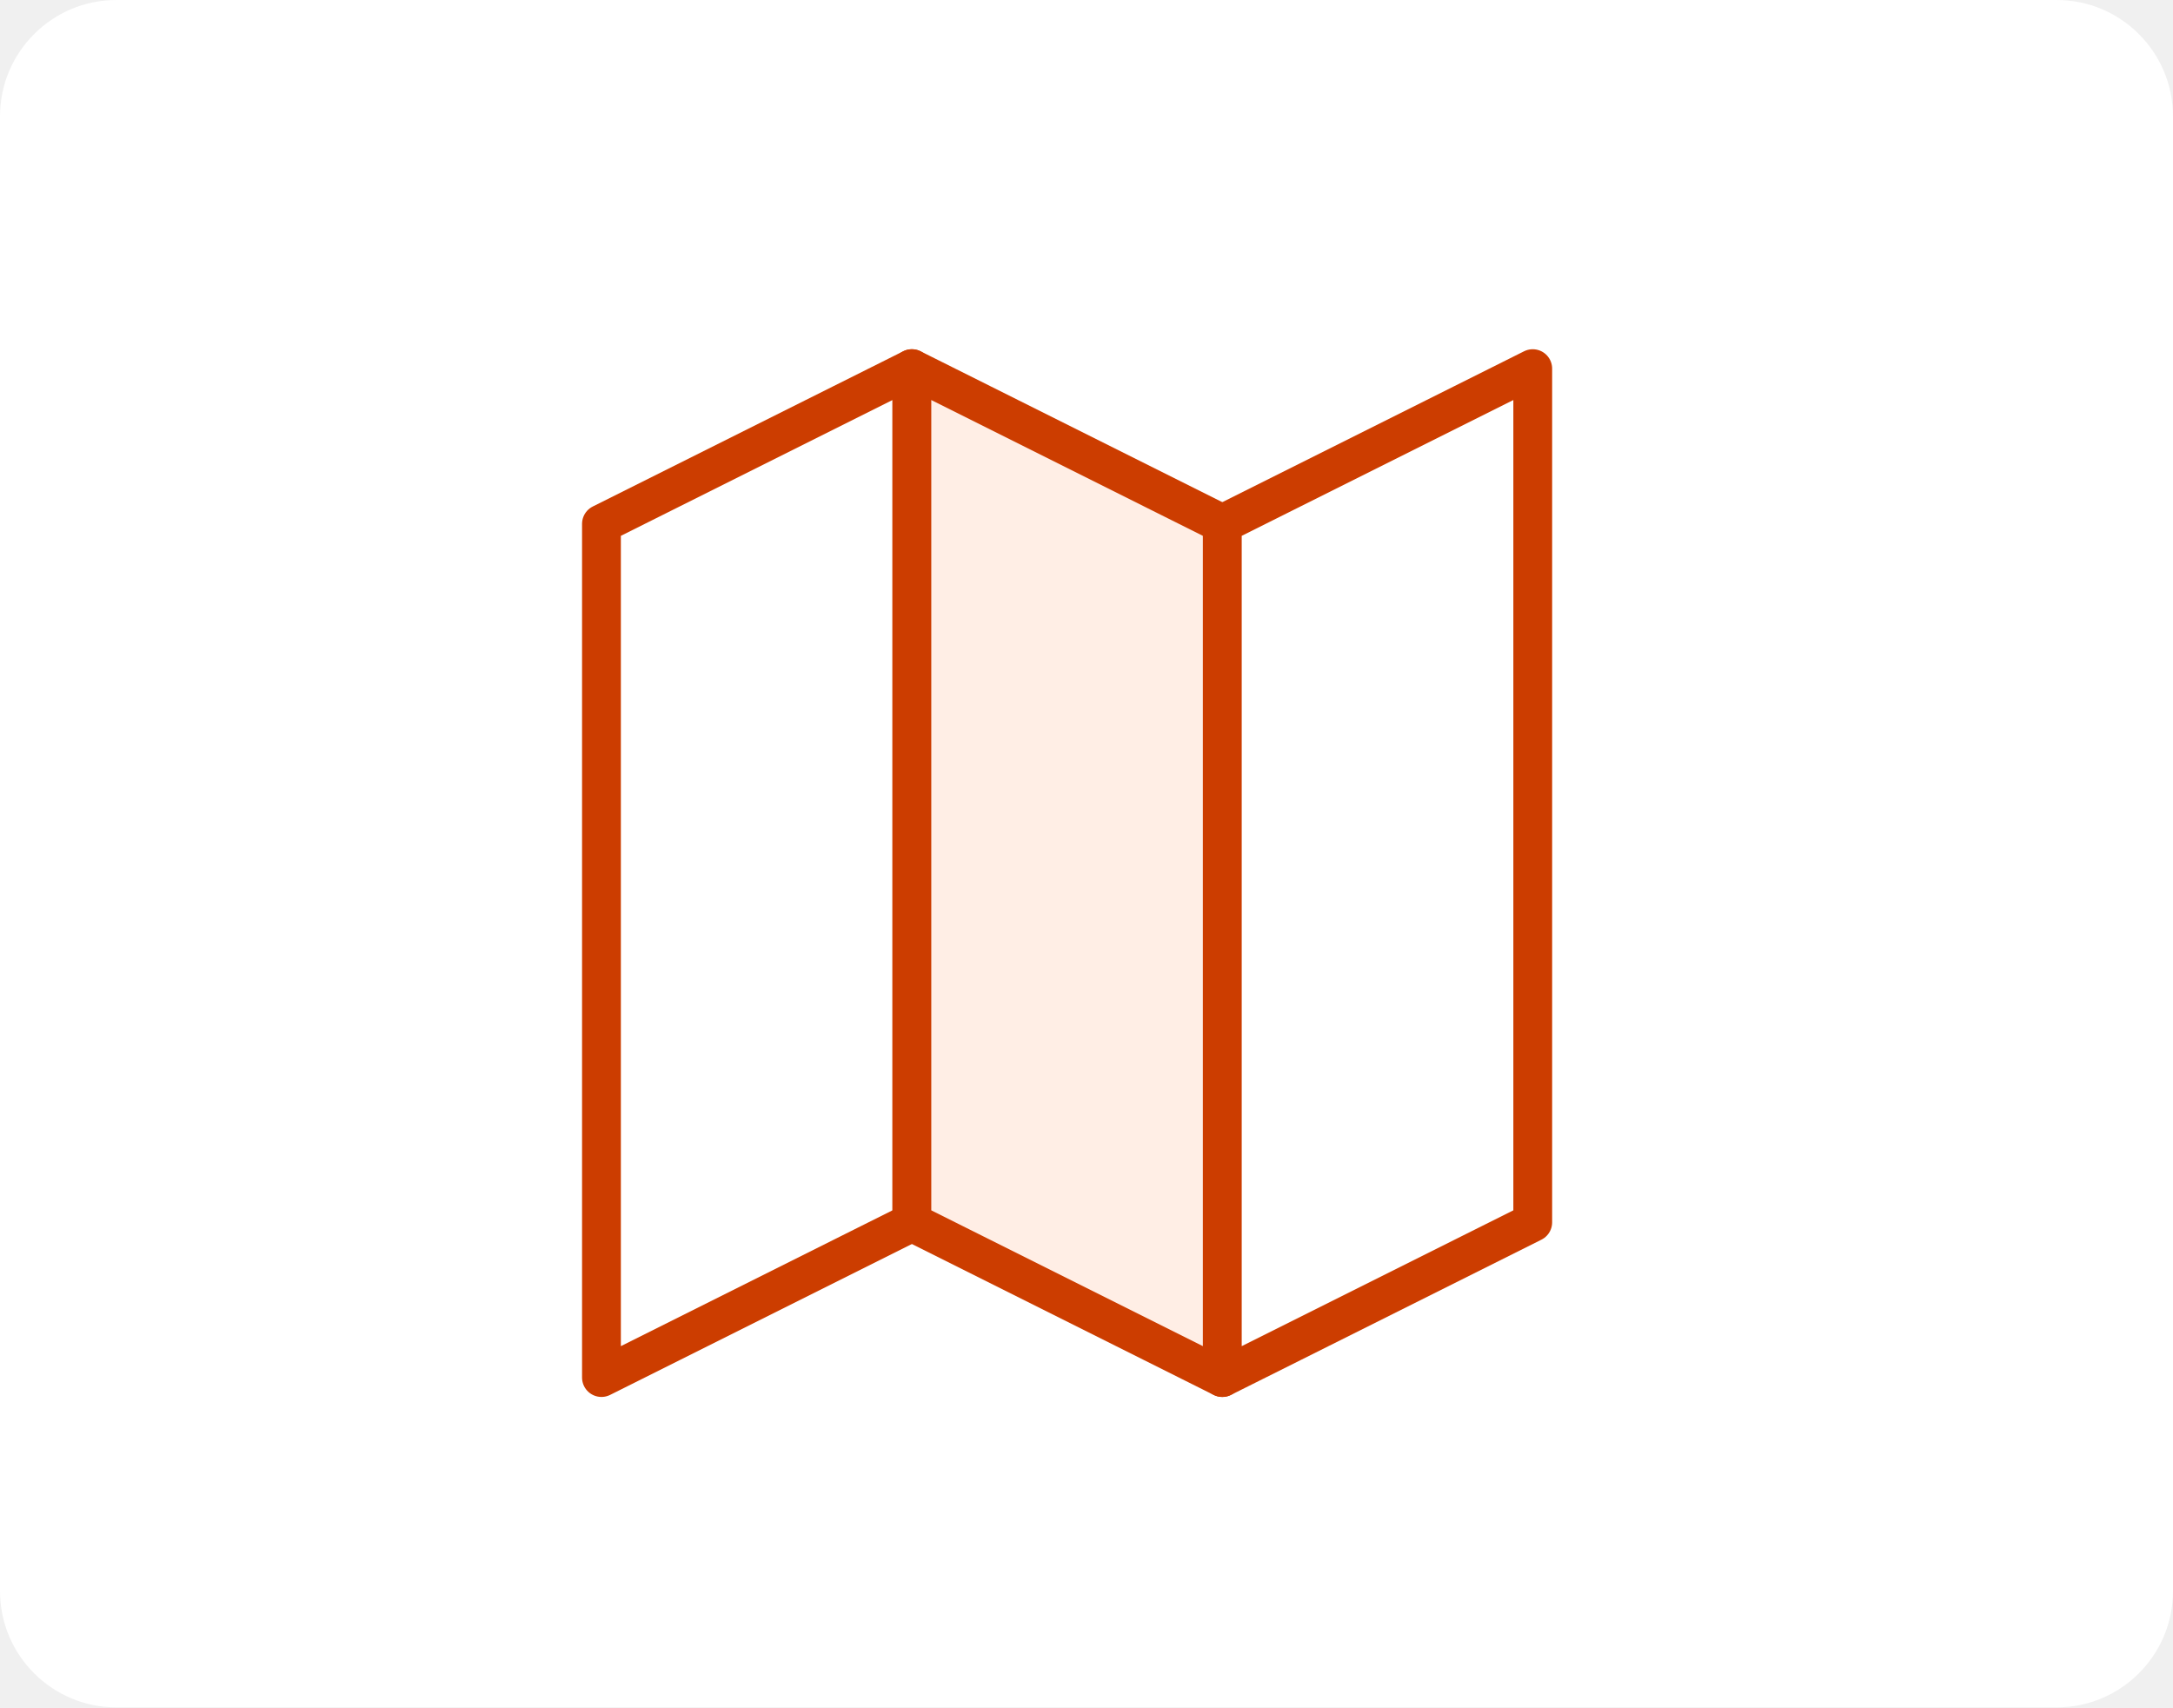
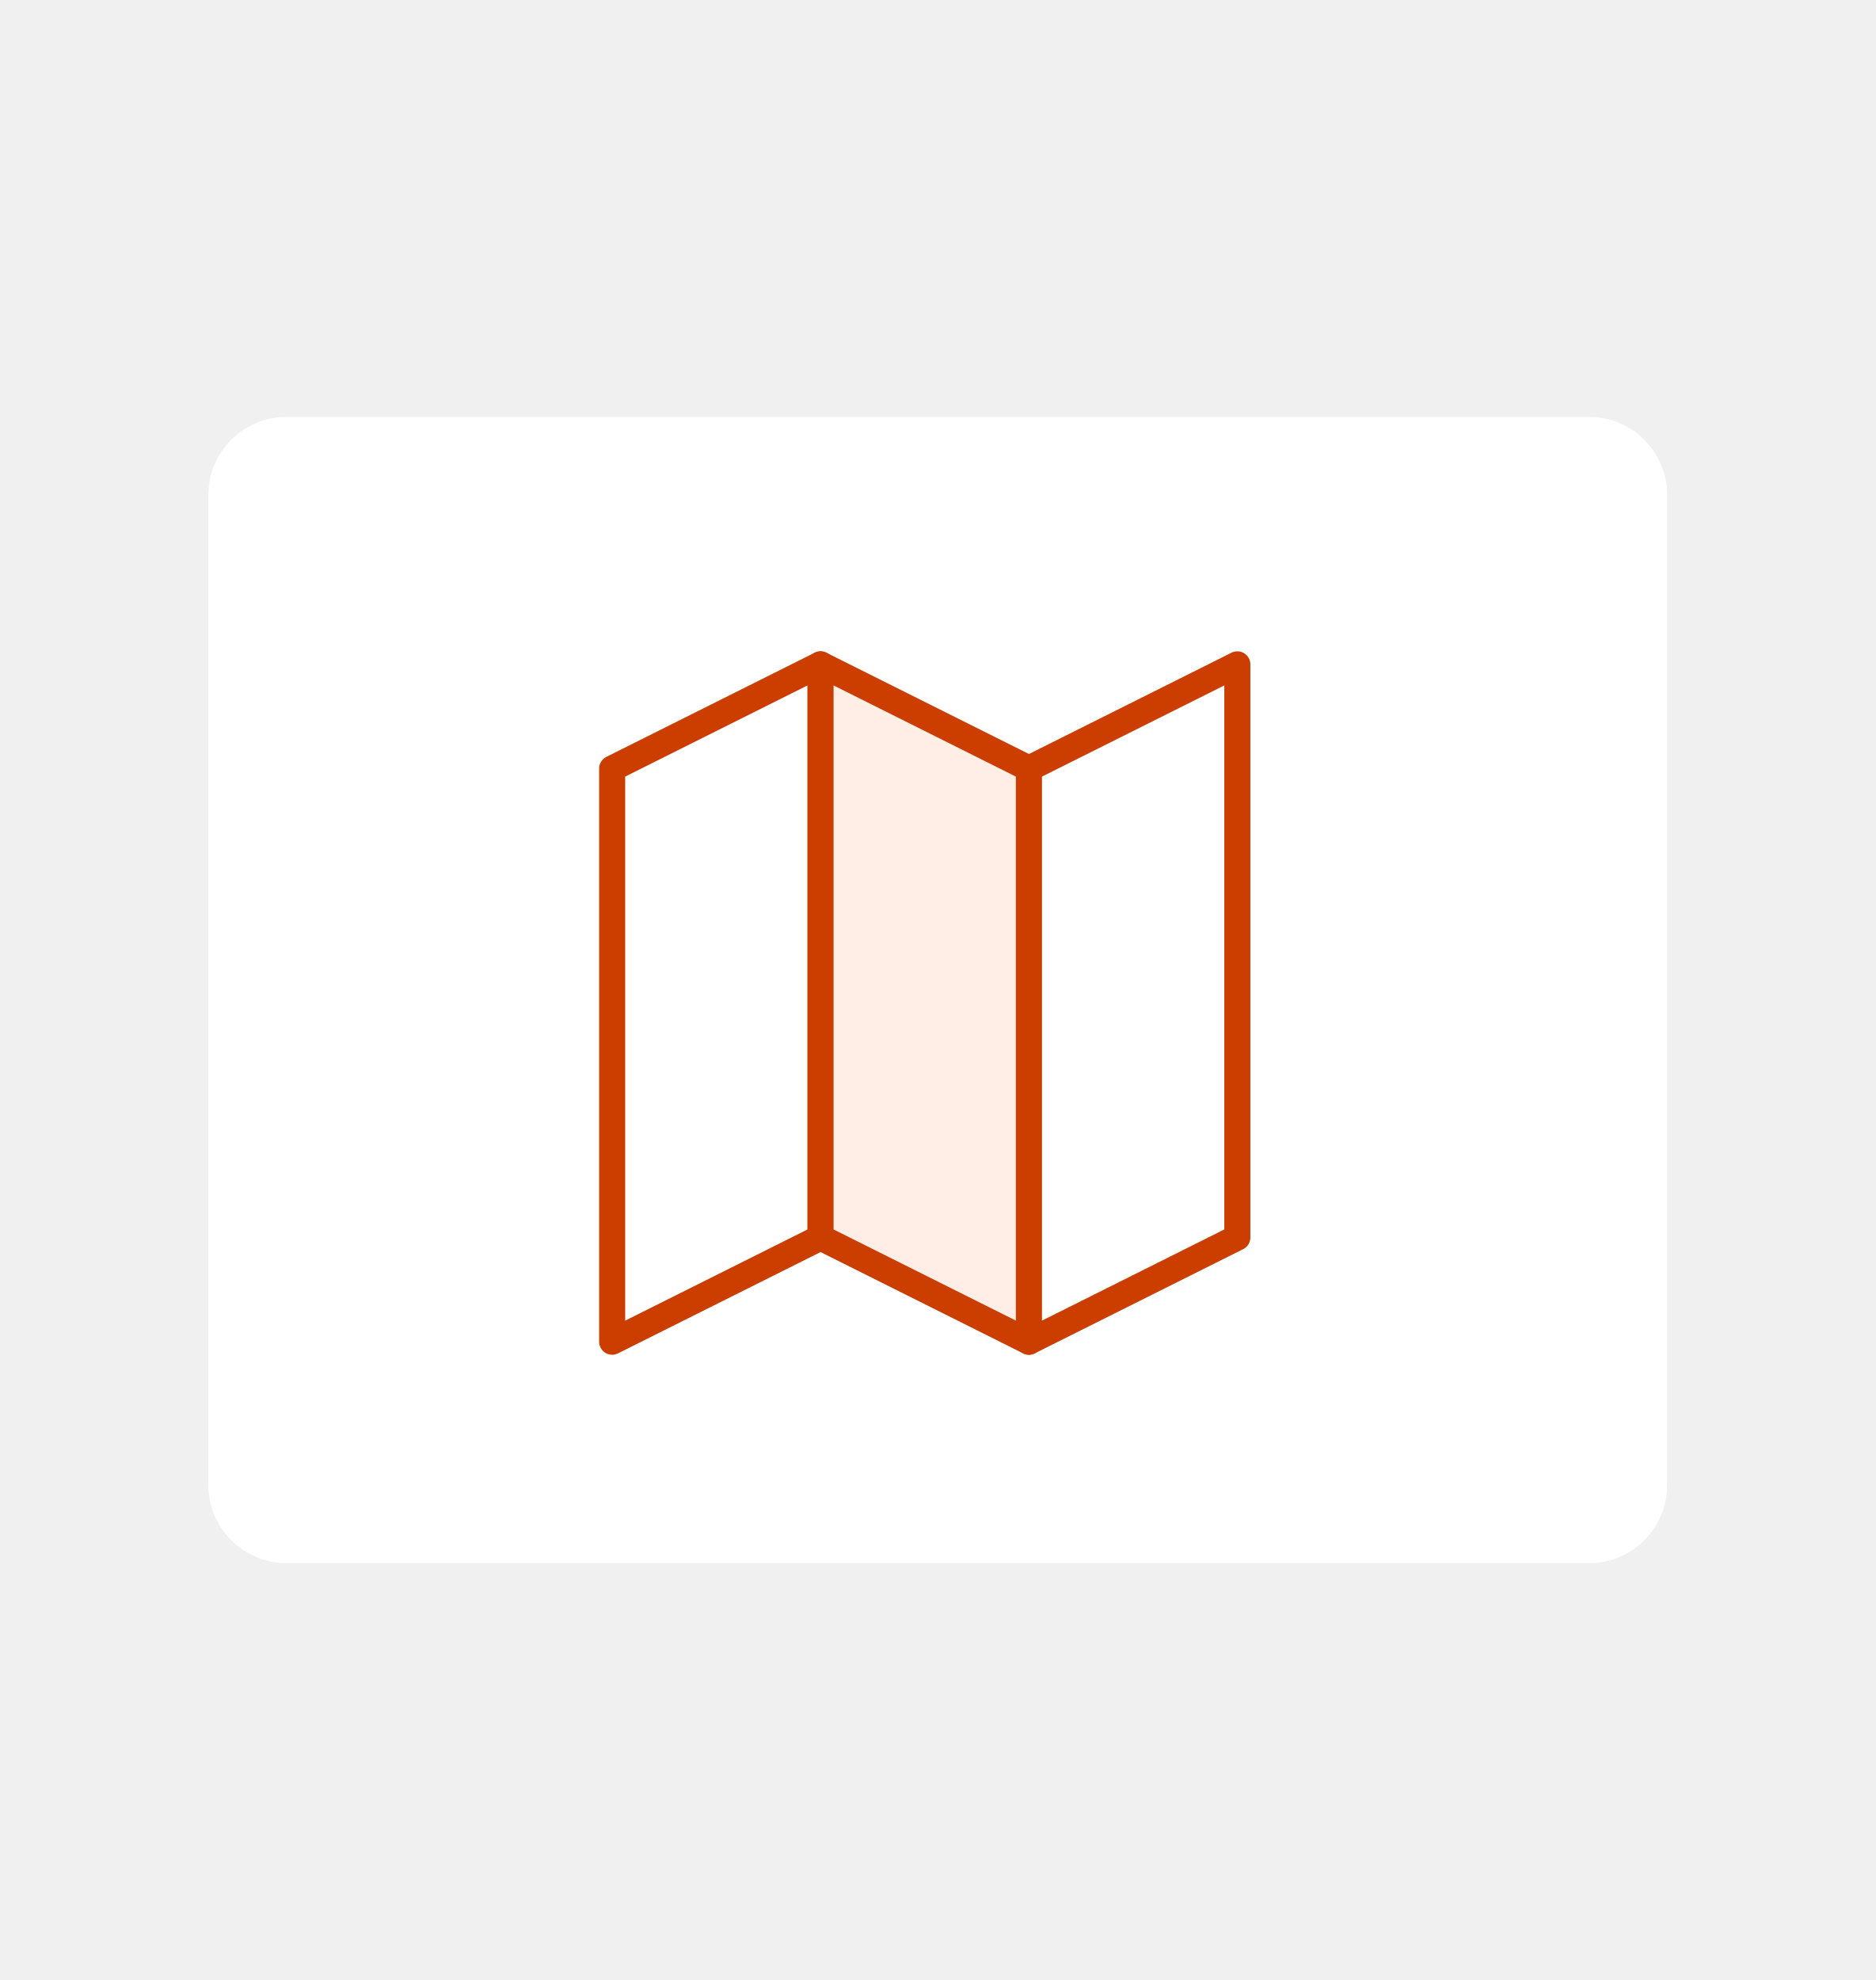
- <svg xmlns="http://www.w3.org/2000/svg" width="56" height="44" fill="none">
-   <rect width="56" height="44" fill="#fff" rx="3" />
-   <path fill="#fff" stroke="#CC3D00" stroke-linecap="round" stroke-linejoin="round" d="m15.5 13.5 8-4v22l-8 4v-22Z" />
-   <path fill="#FFEEE5" stroke="#CC3D00" stroke-linecap="round" stroke-linejoin="round" d="m31.5 13.5-8-4v22l8 4v-22Z" />
-   <path fill="#fff" stroke="#CC3D00" stroke-linecap="round" stroke-linejoin="round" d="m31.5 13.5 8-4v22l-8 4v-22Z" />
+ <svg xmlns="http://www.w3.org/2000/svg" width="72" height="76" fill="none">
+   <rect width="56" height="44" x="8" y="16" fill="#fff" rx="3" />
+   <path fill="#fff" stroke="#CC3D00" stroke-linecap="round" stroke-linejoin="round" d="m23.5 29.5 8-4v22l-8 4v-22Z" />
+   <path fill="#FFEEE5" stroke="#CC3D00" stroke-linecap="round" stroke-linejoin="round" d="m39.5 29.5-8-4v22l8 4v-22Z" />
+   <path fill="#fff" stroke="#CC3D00" stroke-linecap="round" stroke-linejoin="round" d="m39.5 29.5 8-4v22l-8 4v-22Z" />
</svg>
